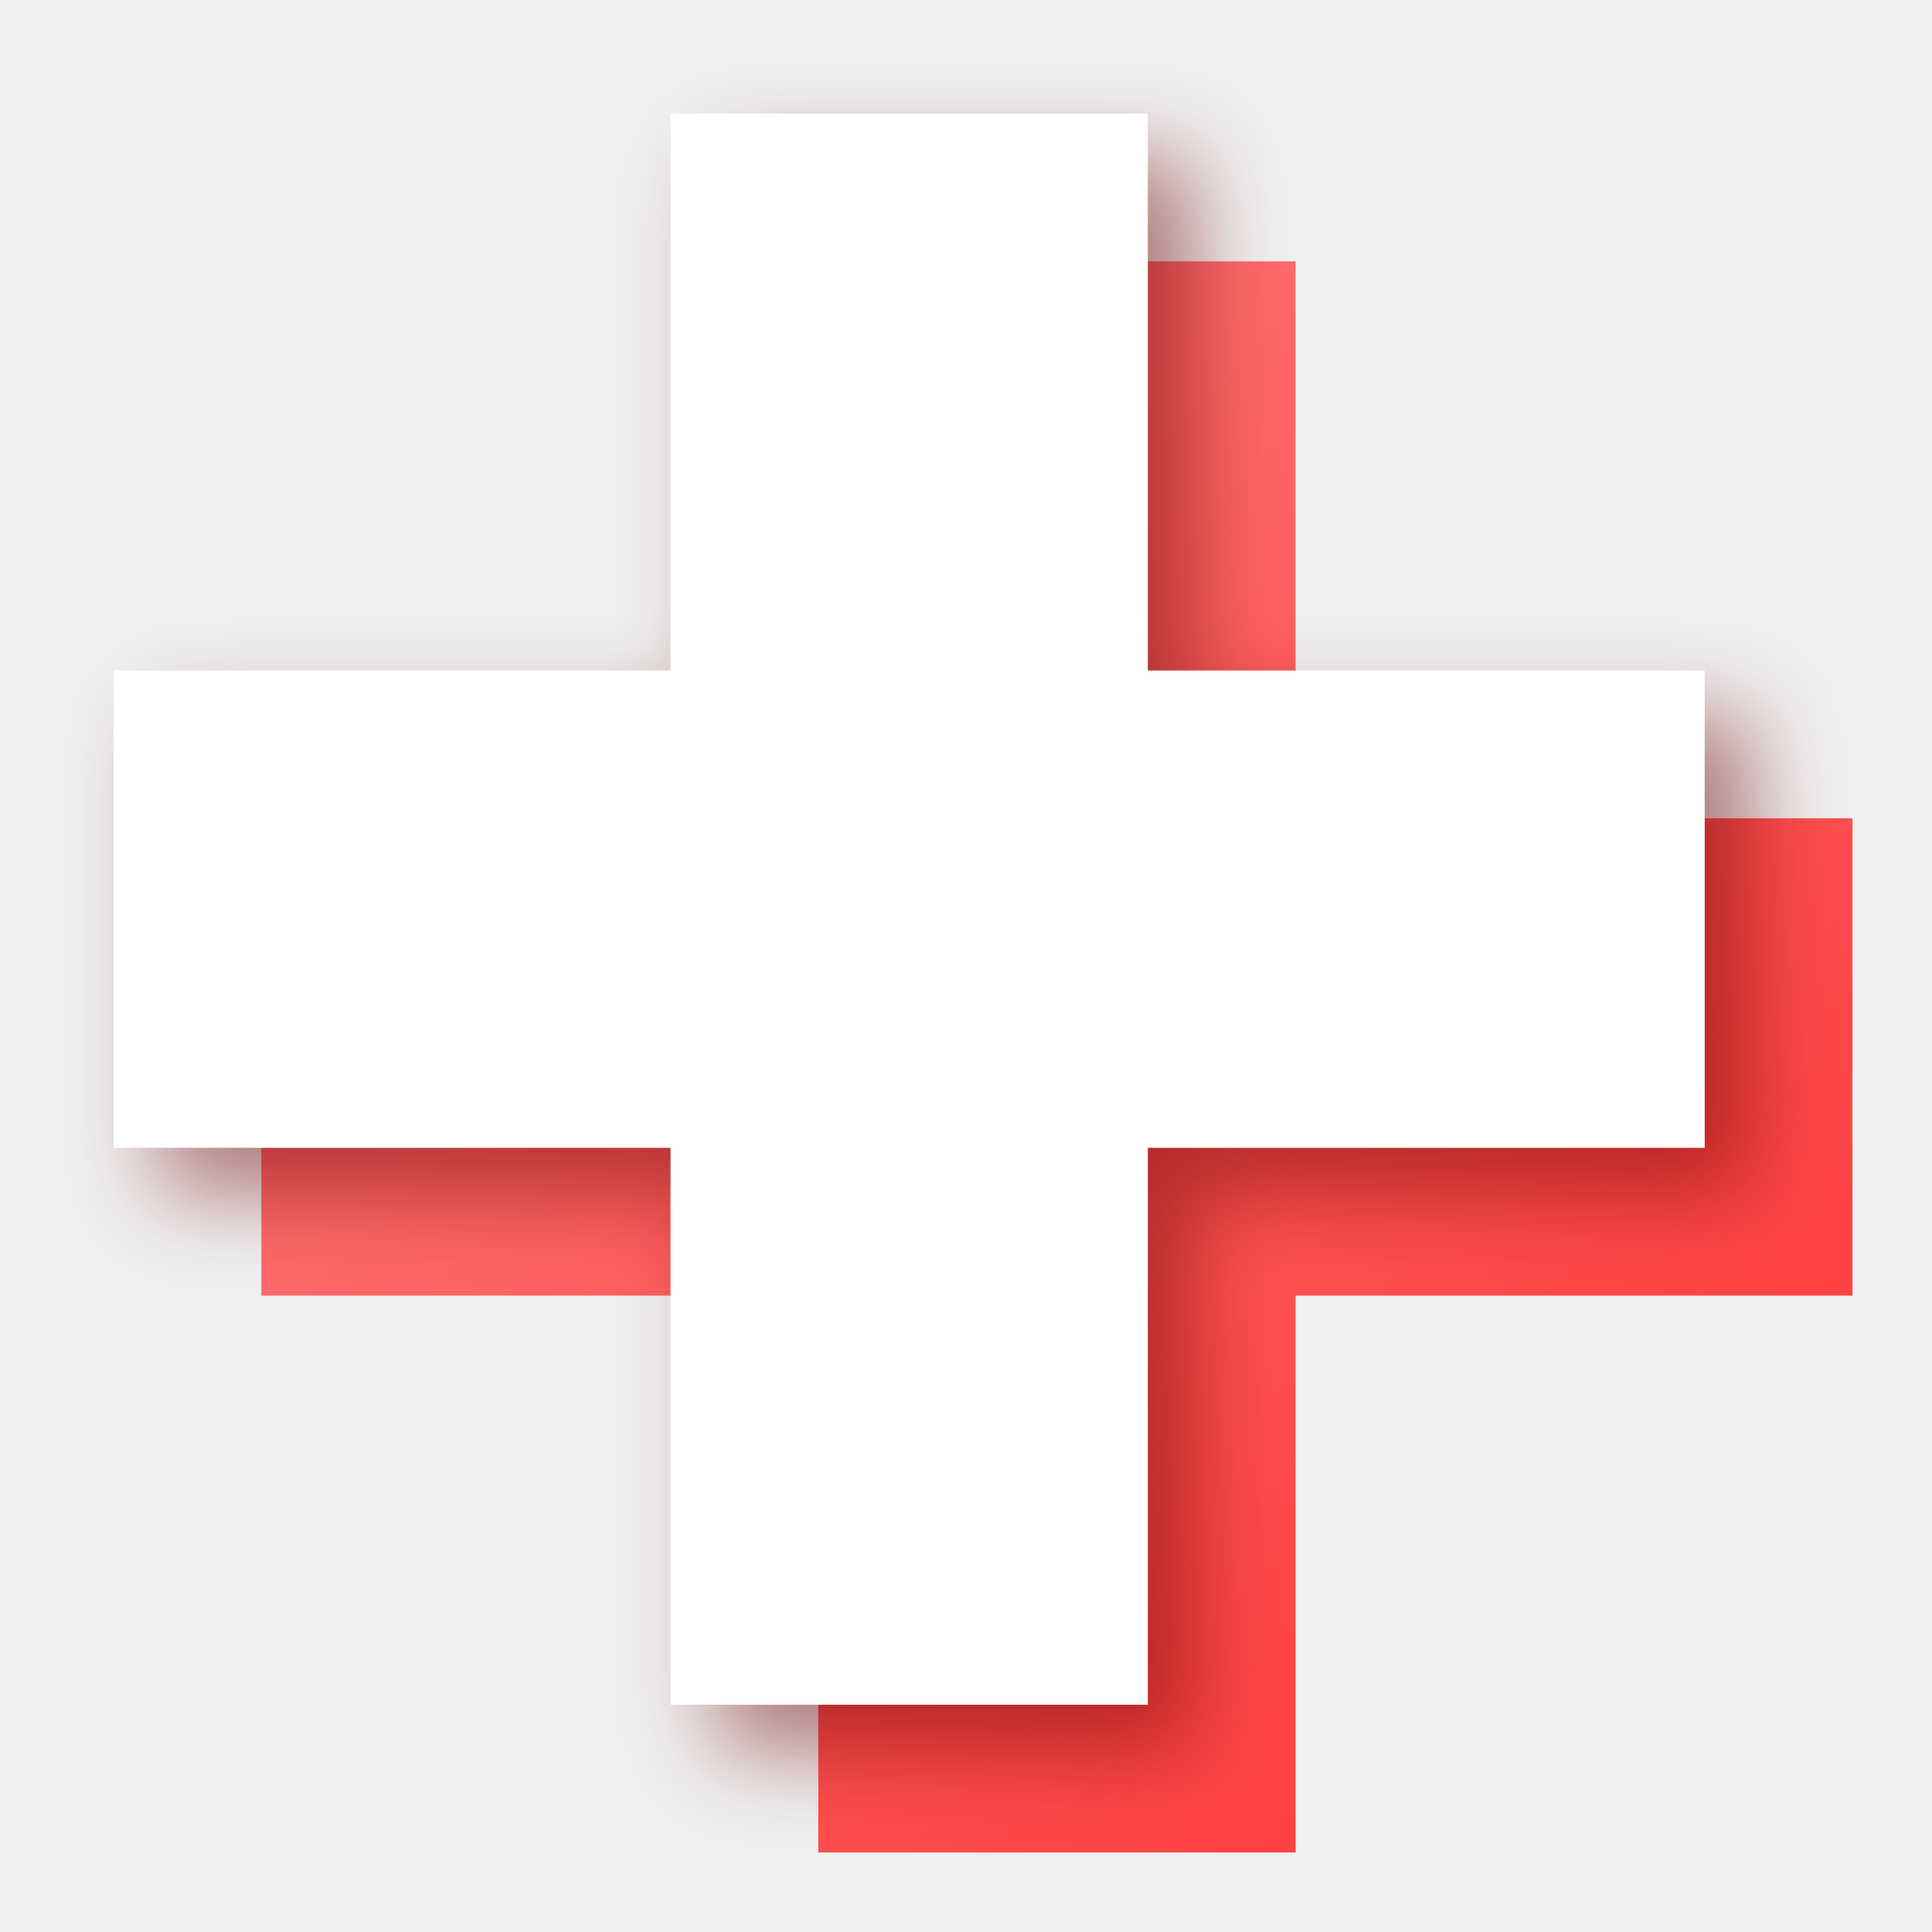
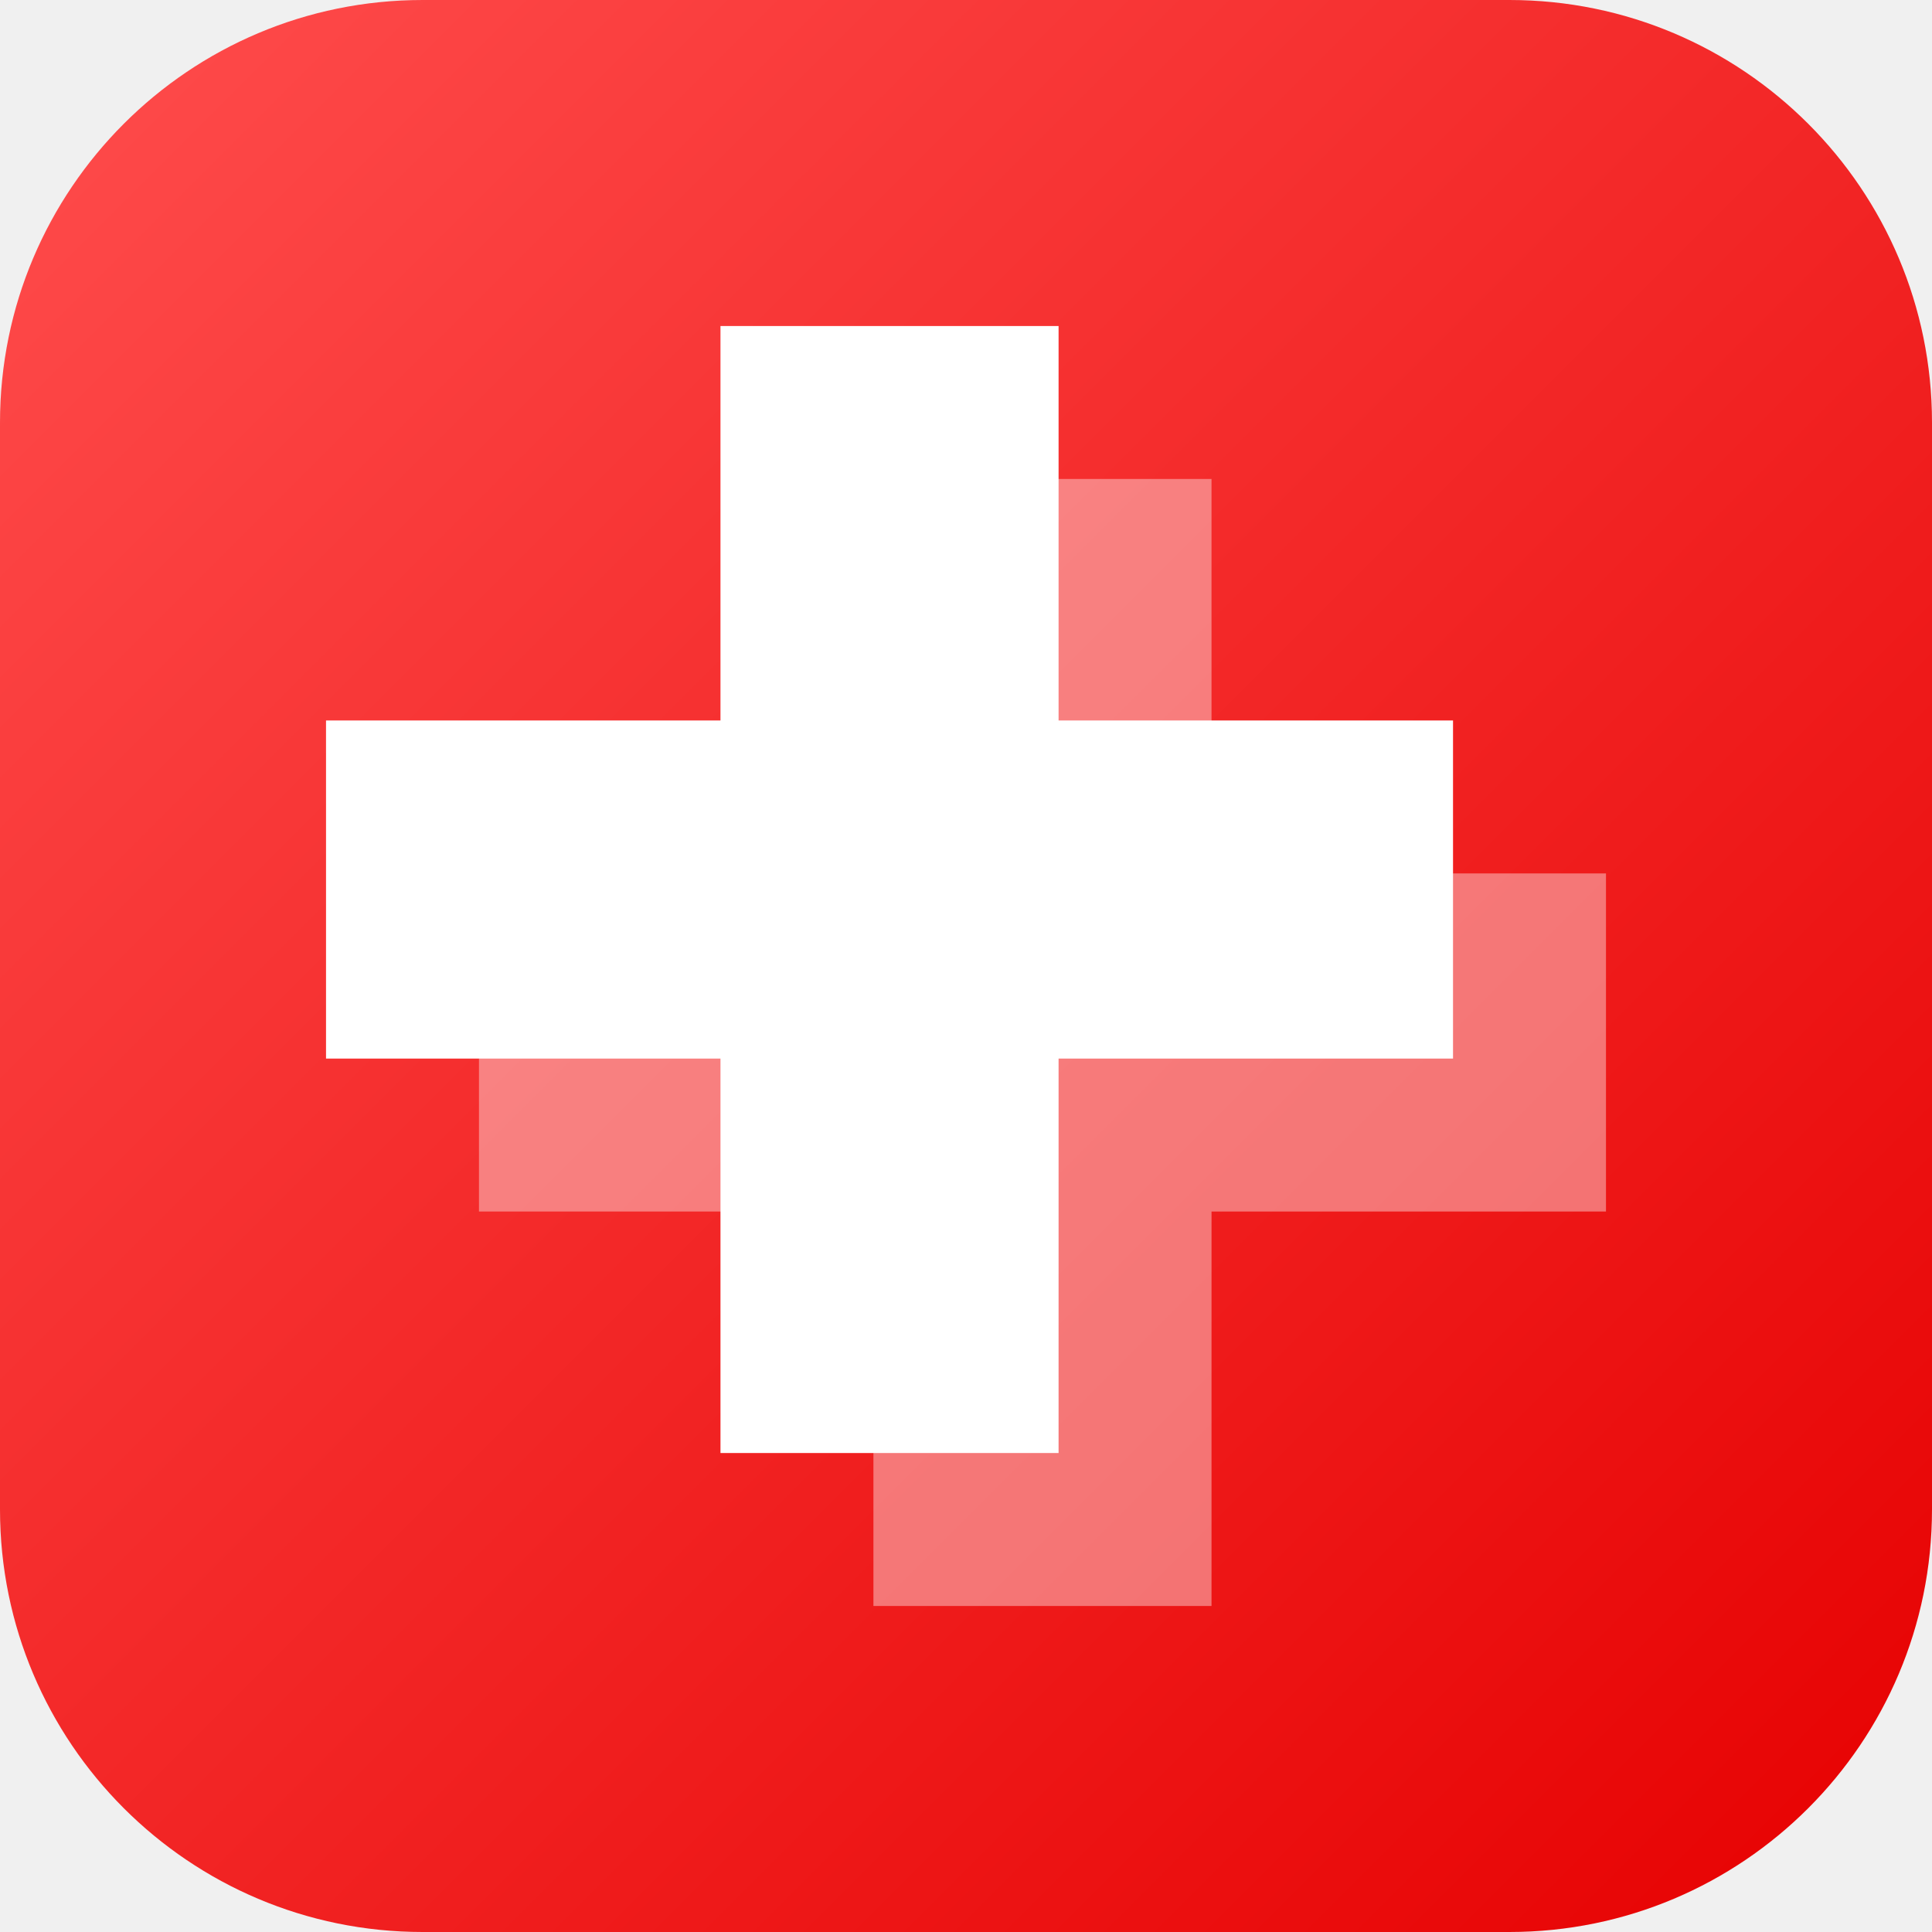
- <svg xmlns="http://www.w3.org/2000/svg" viewBox="26 26 34 34">
+ <svg xmlns="http://www.w3.org/2000/svg" viewBox="18 18 48 48">
  <defs>
-     <linearGradient id="g" x1="30" y1="30" x2="59" y2="59" gradientUnits="userSpaceOnUse">
-       <stop offset="0" stop-color="#ff7d7d" />
-       <stop offset="1" stop-color="#ff2a2a" />
+     <linearGradient id="g" x1="18" y1="18" x2="66" y2="66" gradientUnits="userSpaceOnUse">
+       <stop offset="0" stop-color="#ff4d4d" />
+       <stop offset="1" stop-color="#e60000" />
    </linearGradient>
-     <filter id="s" x="-20%" y="-20%" width="140%" height="140%">
-       <feGaussianBlur stdDeviation="0.8" />
-     </filter>
  </defs>
-   <path d="M37.8 28L46.2 28L46.2 37.8L56 37.8L56 46.2L46.2 46.2L46.2 56L37.8 56L37.8 46.2L28 46.2L28 37.8L37.8 37.8Z" transform="translate(2.6 2.6)" fill="url(#g)" />
-   <path d="M37.8 28L46.2 28L46.2 37.8L56 37.8L56 46.2L46.2 46.2L46.2 56L37.8 56L37.8 46.2L28 46.2L28 37.8L37.8 37.8Z" transform="translate(0.8 0.8)" fill="#6b0000" fill-opacity="0.5" filter="url(#s)" />
-   <path d="M37.8 28L46.2 28L46.2 37.8L56 37.8L56 46.2L46.2 46.2L46.2 56L37.8 56L37.8 46.2L28 46.2L28 37.8L37.8 37.8Z" fill="#fff" />
+   <path d="M28.5 18H55.5A10.5 10.5 0 0 1 66 28.5V55.5A10.5 10.5 0 0 1 55.5 66H28.5A10.5 10.5 0 0 1 18 55.5V28.5A10.5 10.5 0 0 1 28.5 18Z" fill="url(#g)" />
+   <path d="M37.8 28L46.2 28L46.2 37.8L56 37.8L56 46.2L46.2 46.2L46.2 56L37.8 56L37.8 46.2L28 46.2L28 37.8L37.8 37.8Z" transform="translate(1.9 1.9)" fill="#fff" fill-opacity="0.4" />
+   <path d="M37.8 28L46.2 28L46.2 37.8L56 37.8L56 46.2L46.2 46.2L46.2 56L37.8 56L37.8 46.2L28 46.2L28 37.8L37.8 37.8Z" transform="translate(-1.9 -1.9)" fill="#fff" />
</svg>
